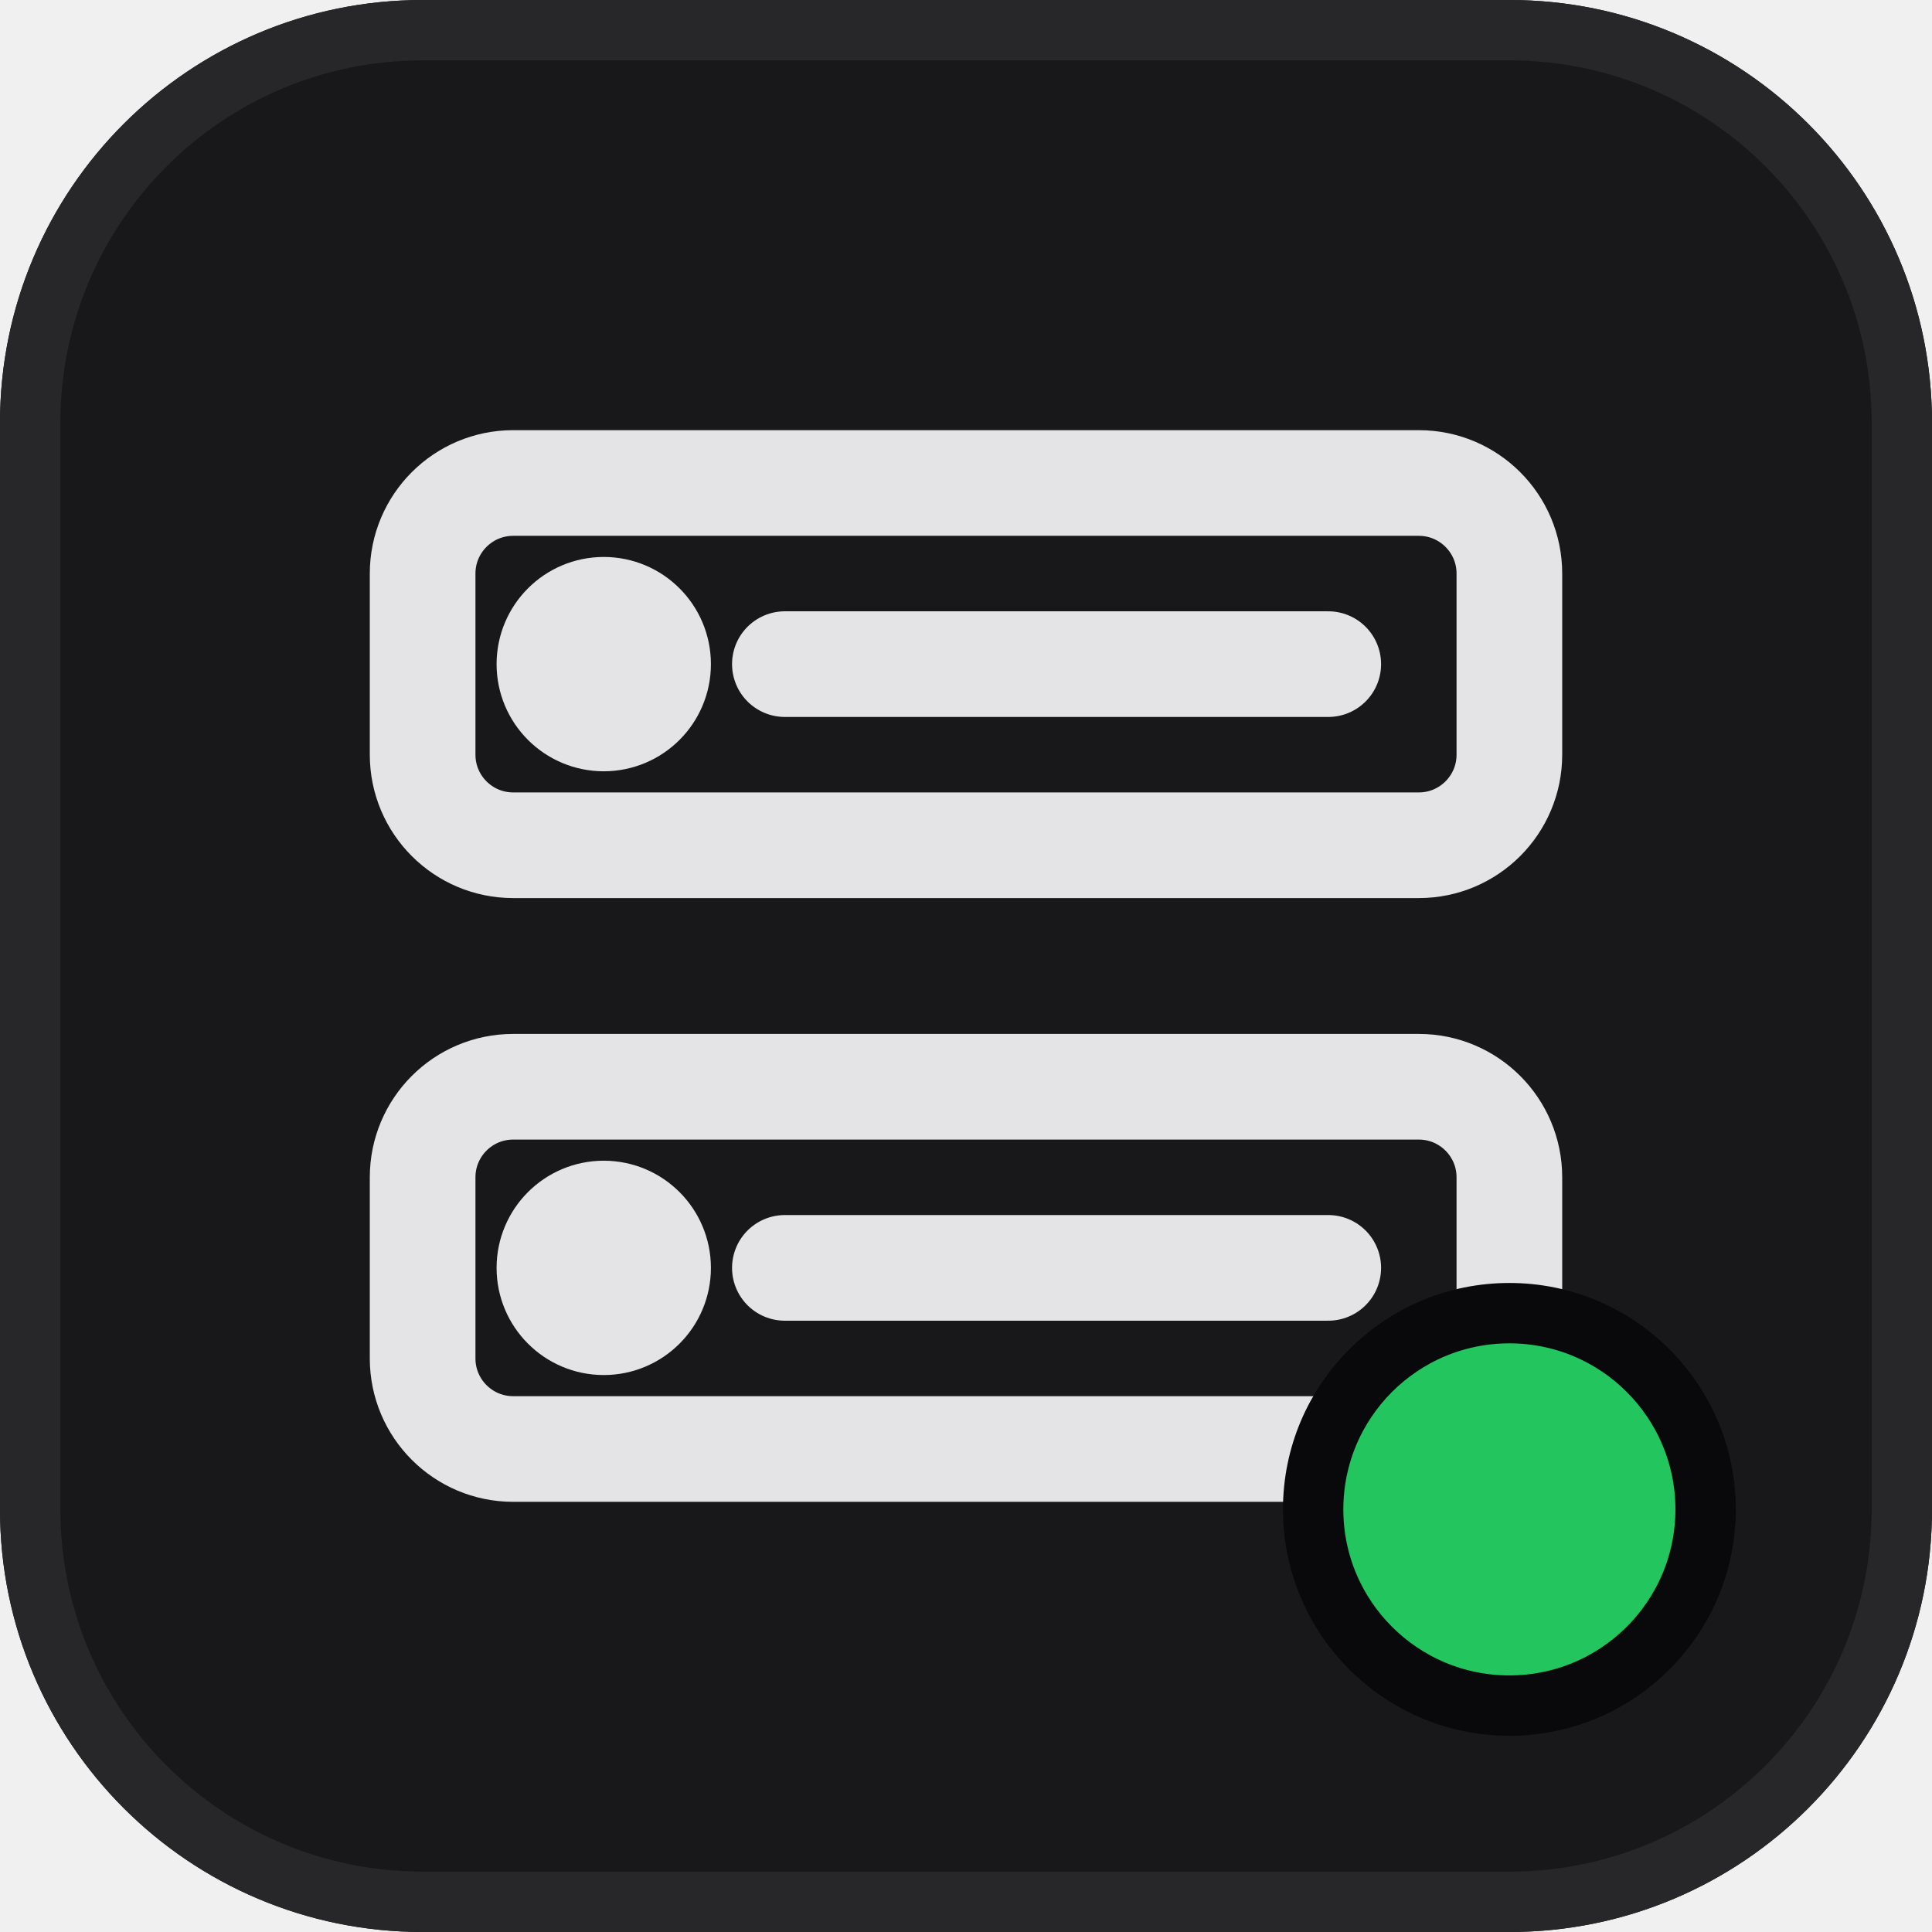
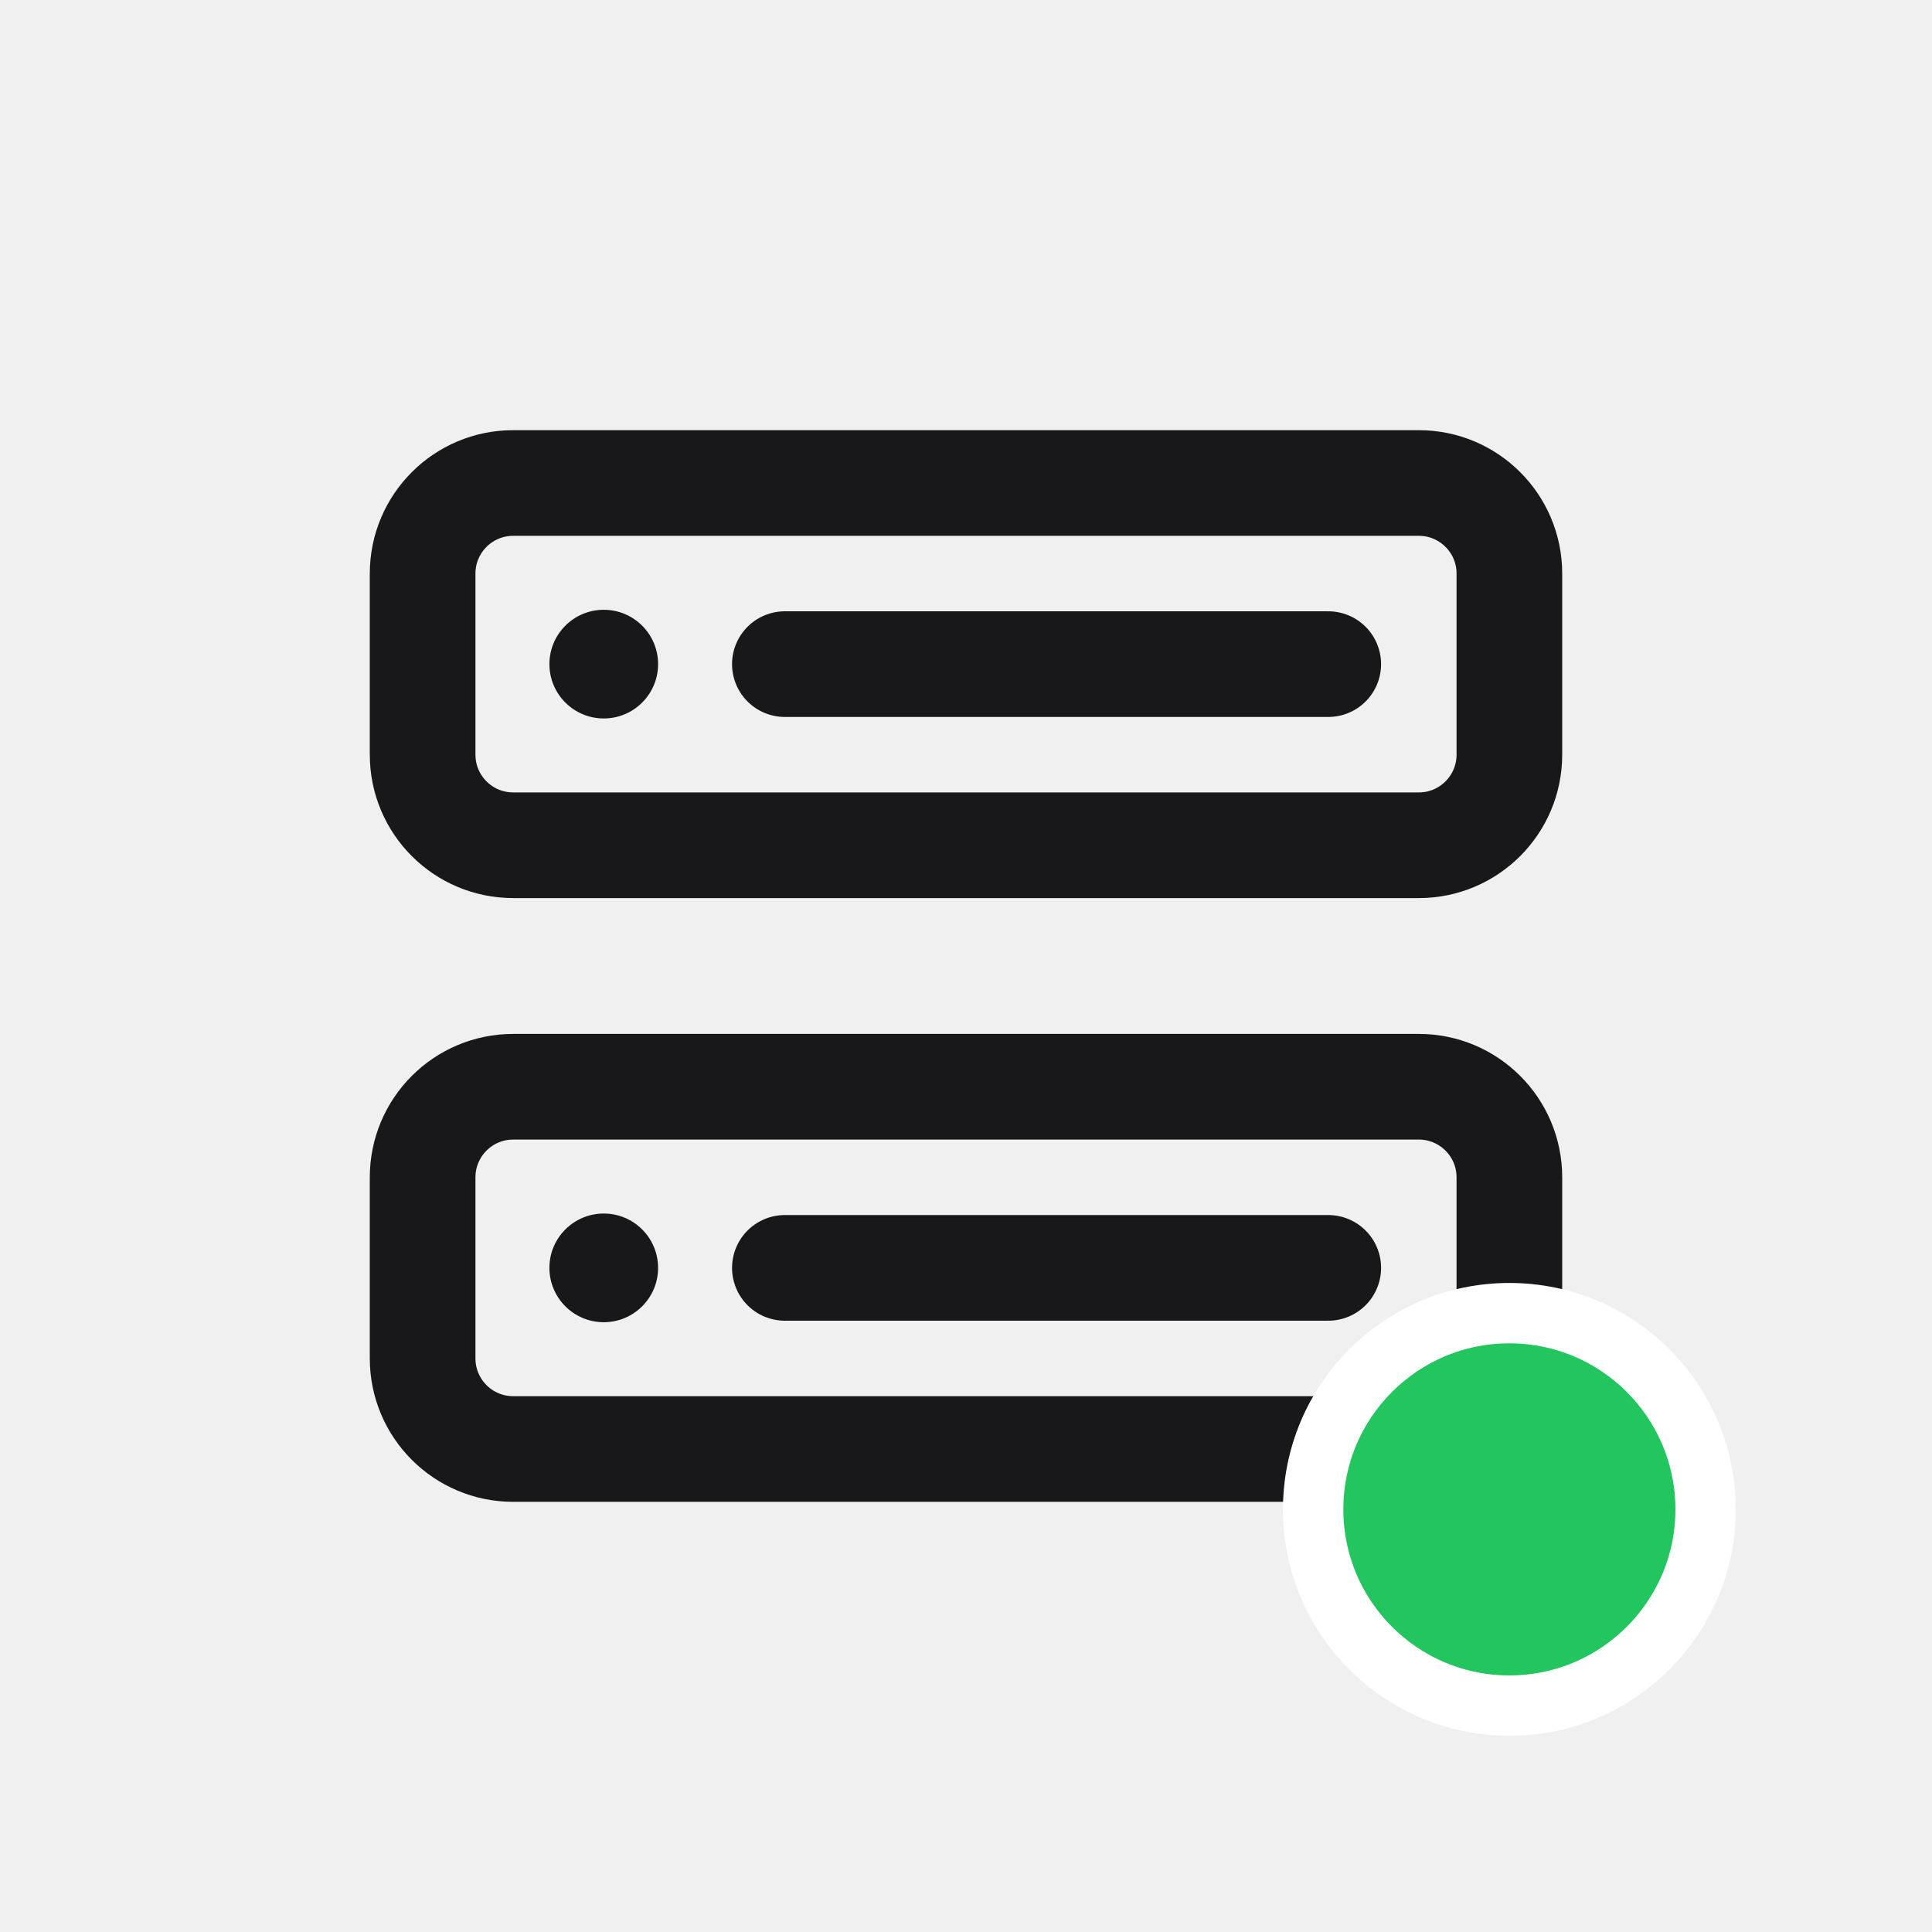
<svg xmlns="http://www.w3.org/2000/svg" viewBox="0 0 64 64">
-   <rect width="64" height="64" rx="14" fill="#18181b" />
-   <rect x="1" y="1" width="62" height="62" rx="13" fill="none" stroke="#27272a" stroke-width="2" />
-   <g fill="none" stroke="#e4e4e7" stroke-width="3.5" stroke-linecap="round" stroke-linejoin="round">
+   <style>
+     .server-icon {
+       fill: none;
+       stroke: #18181b; /* Default: Dark charcoal for Light Mode */
+       stroke-width: 3.5;
+       stroke-linecap: round;
+       stroke-linejoin: round;
+     }
+     .indicator-dot {
+       fill: #18181b; /* Default: Dark charcoal for Light Mode */
+     }
+     .status-dot-stroke {
+       stroke: #ffffff; /* White boundary for Light Mode tab */
+     }
+     @media (prefers-color-scheme: dark) {
+       .server-icon {
+         stroke: #e4e4e7; /* Light gray for Dark Mode tab */
+       }
+       .indicator-dot {
+         fill: #e4e4e7; /* Light gray for Dark Mode tab */
+       }
+       .status-dot-stroke {
+         stroke: #121214; /* Dark boundary for Dark Mode tab */
+       }
+     }
+   </style>
+   <g class="server-icon">
    <rect x="14" y="16" width="36" height="12" rx="3" />
    <rect x="14" y="36" width="36" height="12" rx="3" />
-     <circle cx="20" cy="22" r="1.8" fill="#e4e4e7" />
-     <circle cx="20" cy="42" r="1.8" fill="#e4e4e7" />
+   </g>
+   <circle cx="20" cy="22" r="1.8" class="indicator-dot" />
+   <circle cx="20" cy="42" r="1.8" class="indicator-dot" />
+   <g class="server-icon">
    <line x1="26" y1="22" x2="44" y2="22" />
    <line x1="26" y1="42" x2="44" y2="42" />
  </g>
-   <circle cx="50" cy="50" r="6.5" fill="#22c55e" stroke="#09090b" stroke-width="2" />
+   <circle cx="50" cy="50" r="6.5" fill="#22c55e" class="status-dot-stroke" stroke-width="2" />
</svg>
